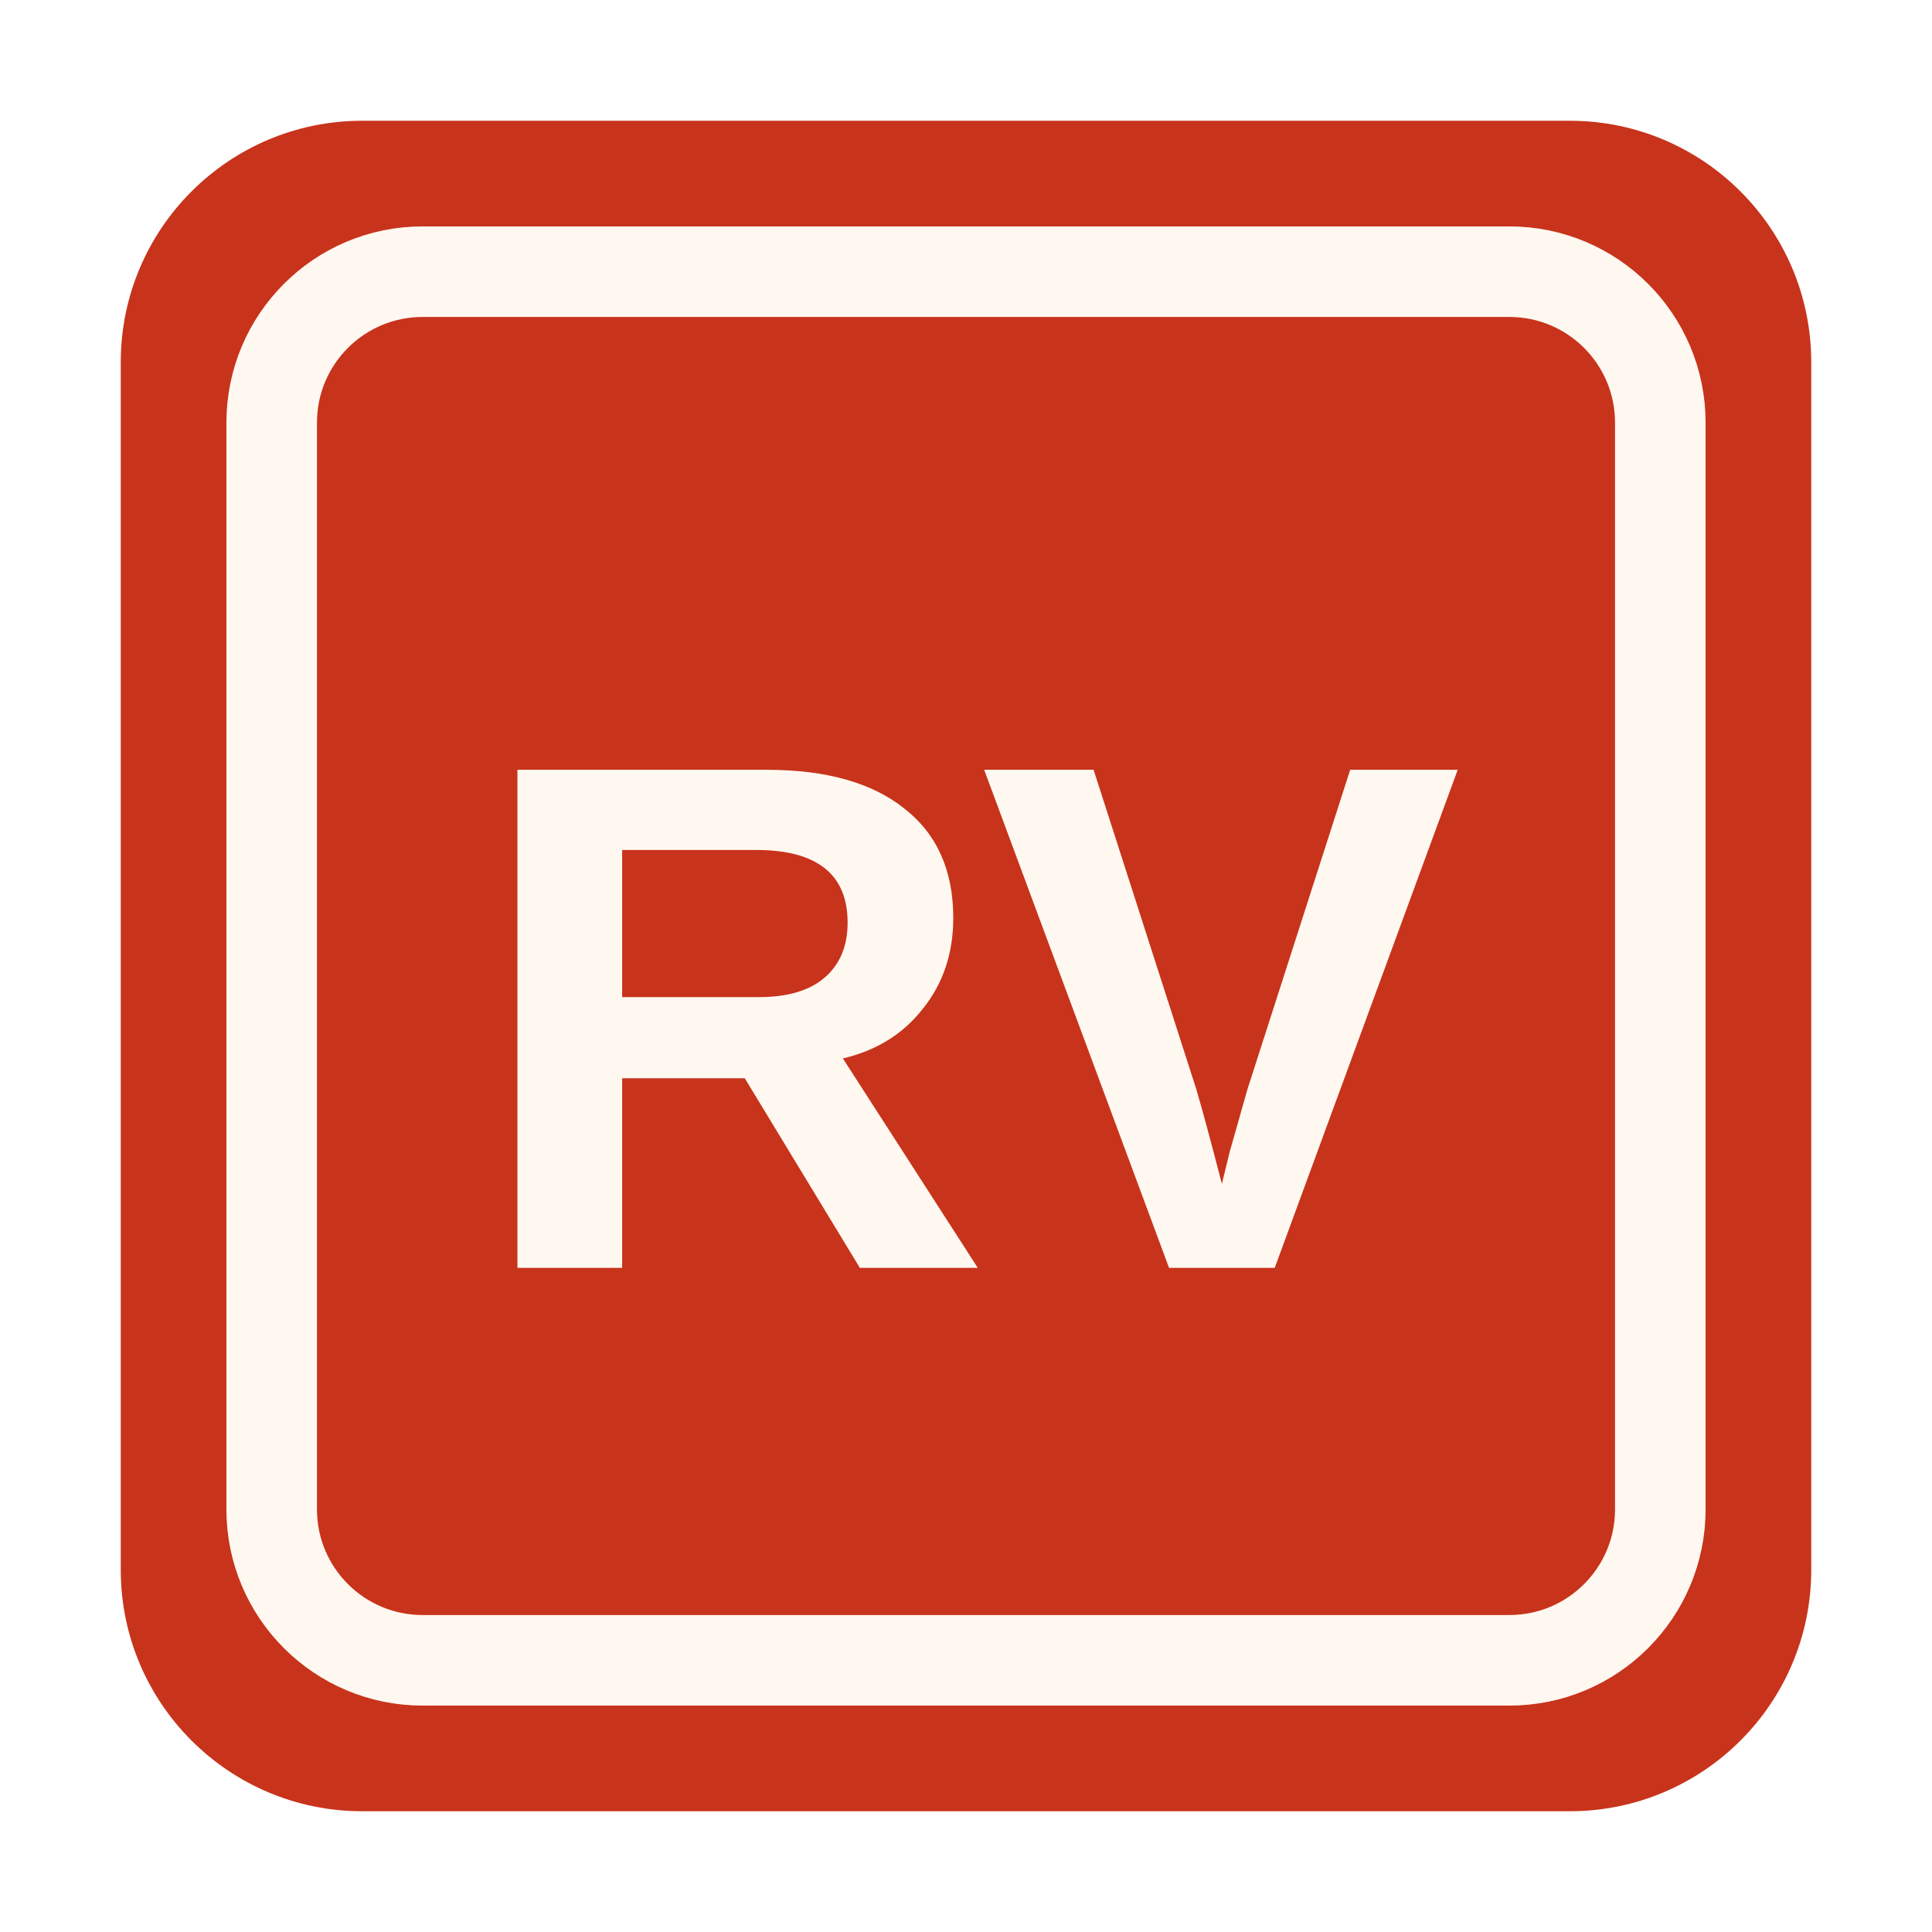
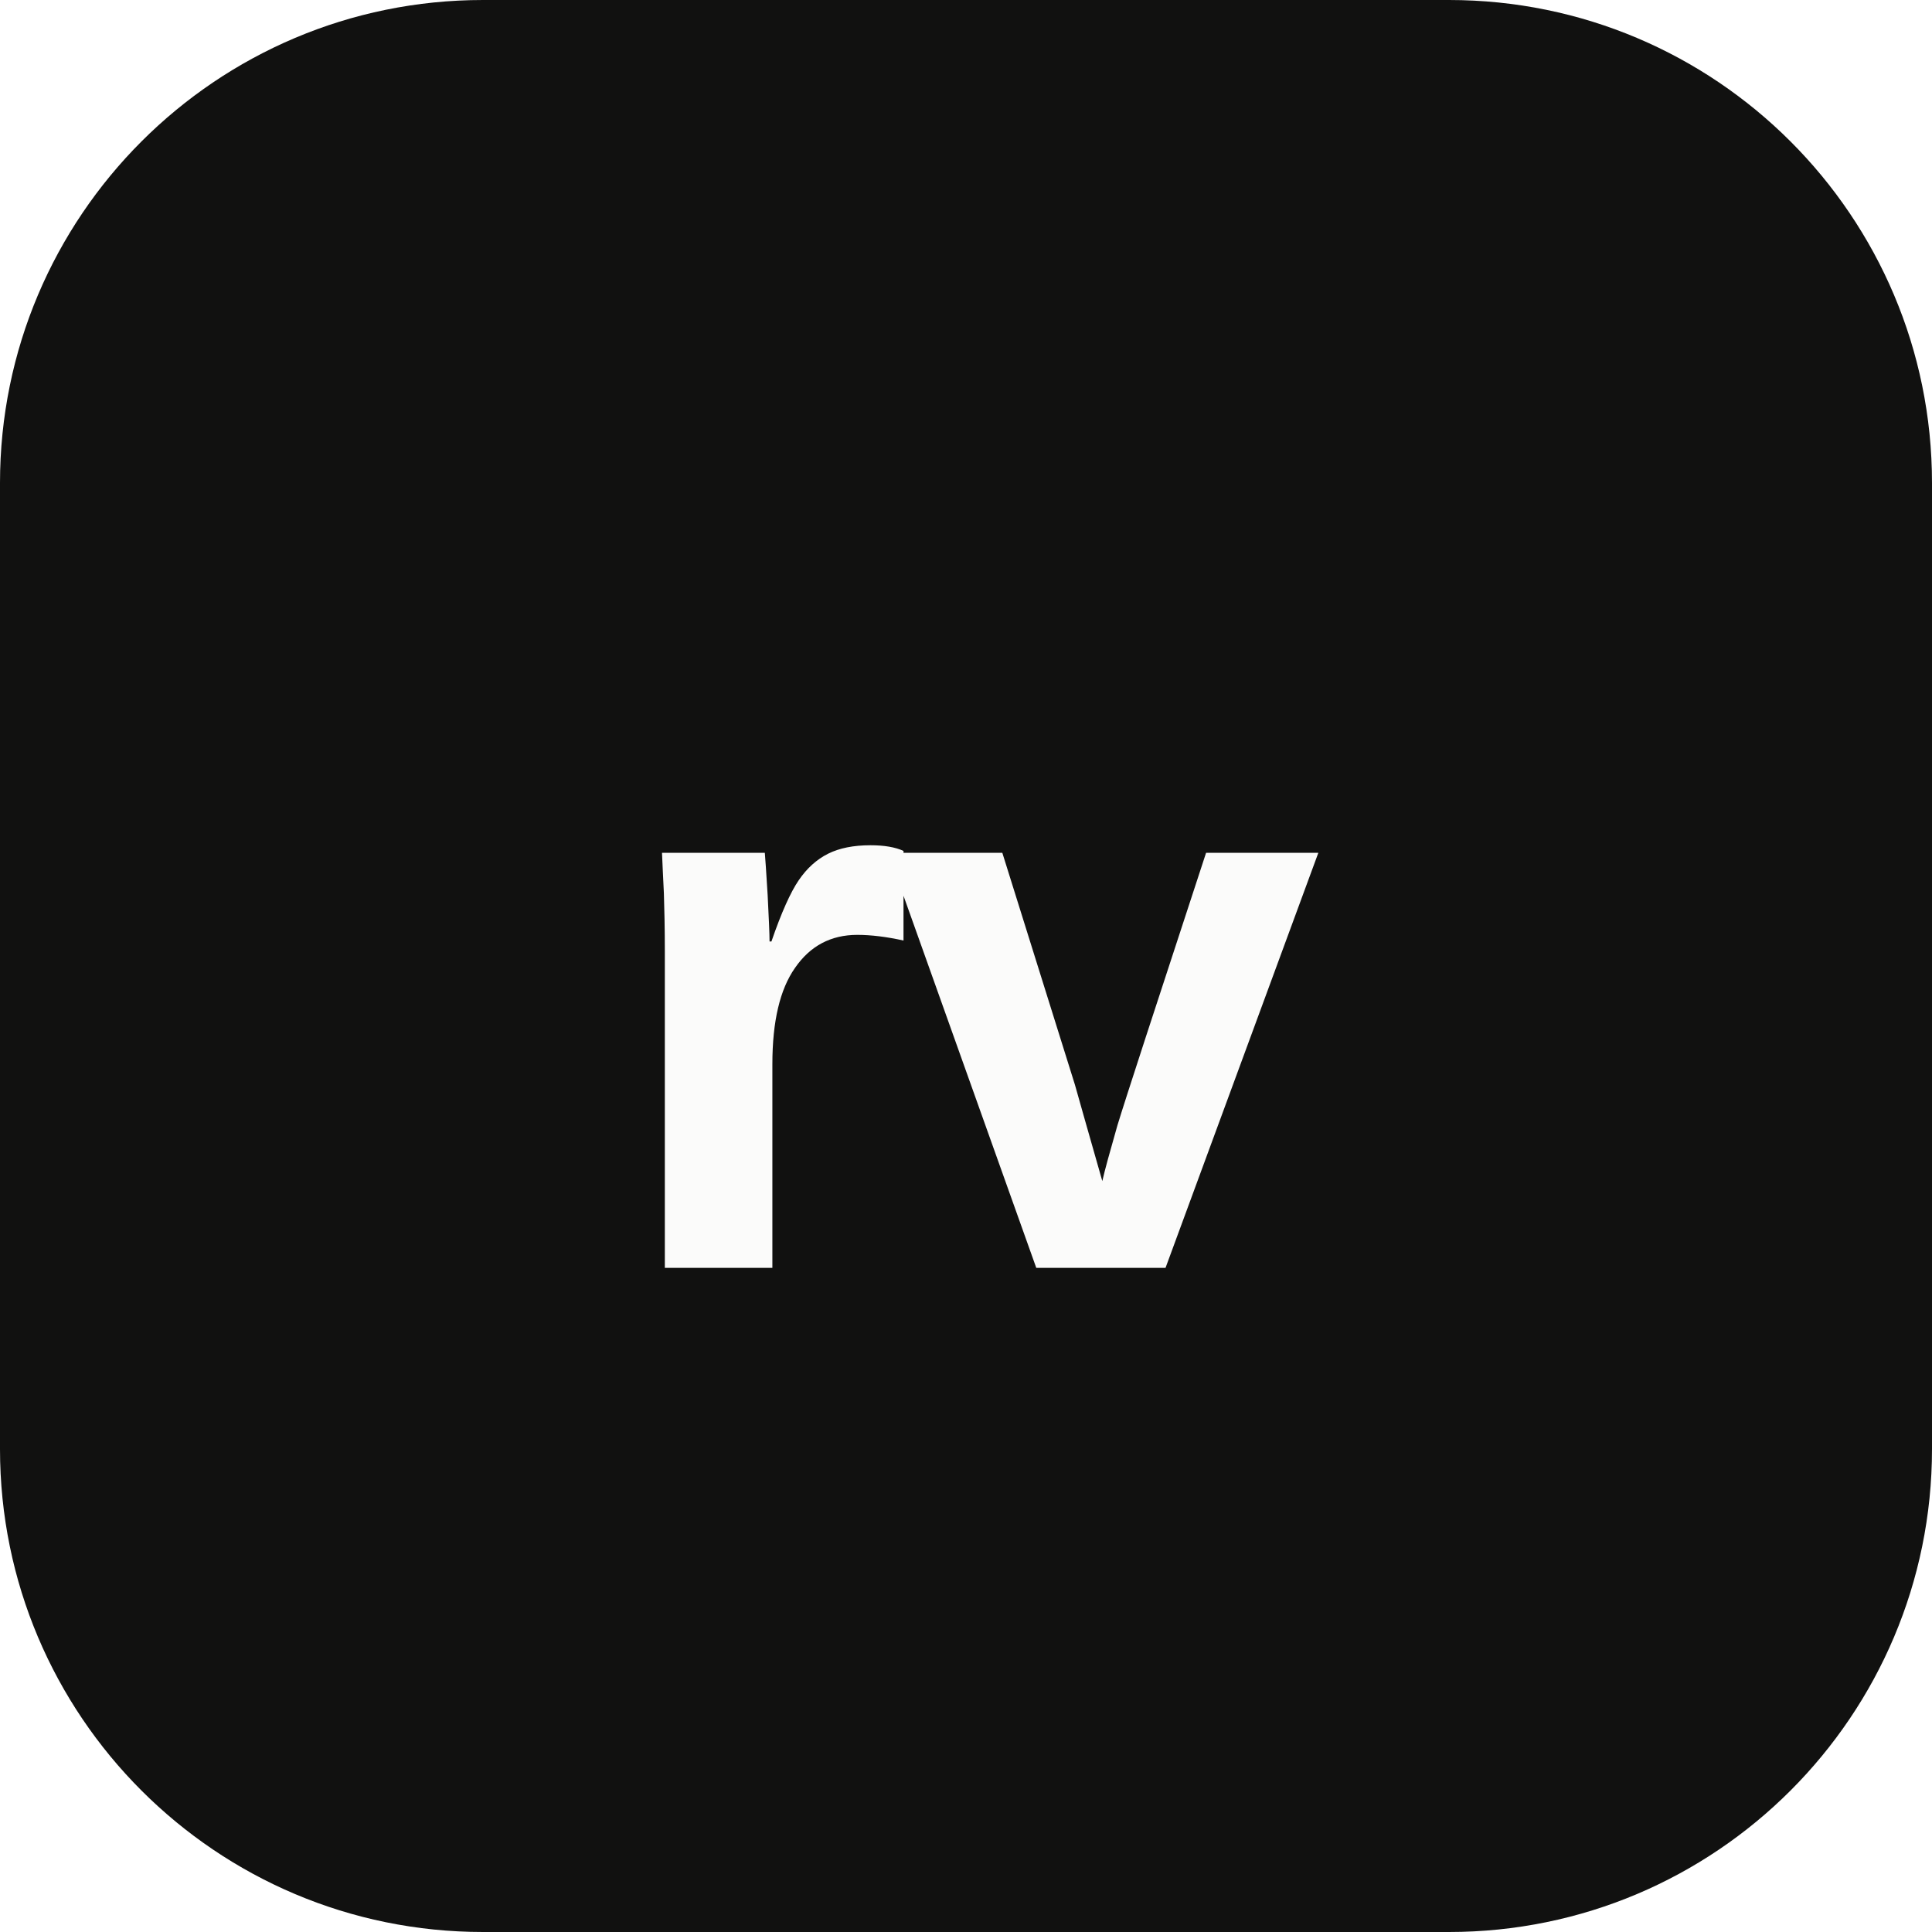
<svg xmlns="http://www.w3.org/2000/svg" viewBox="0 0 32 32">
-   <rect x="2" y="2" width="28" height="28" rx="4" fill="#c8331c" />
-   <rect x="4.5" y="4.5" width="23" height="23" rx="2.5" fill="none" stroke="#fff8f0" stroke-width="1.5" />
-   <text x="16" y="21" text-anchor="middle" font-family="Arial Black,Arial,sans-serif" font-size="12" font-weight="900" fill="#fff8f0">RV</text>
+   <style>rect{fill:#111110}text{fill:#fbfbfa}@media (prefers-color-scheme:dark){rect{fill:#ededec}text{fill:#0a0a0a}}</style>
+   <rect width="32" height="32" rx="8" />
+   <text x="16" y="21" text-anchor="middle" font-family="ui-sans-serif,system-ui,Arial" font-size="13" font-weight="600" letter-spacing="-0.5">rv</text>
</svg>
